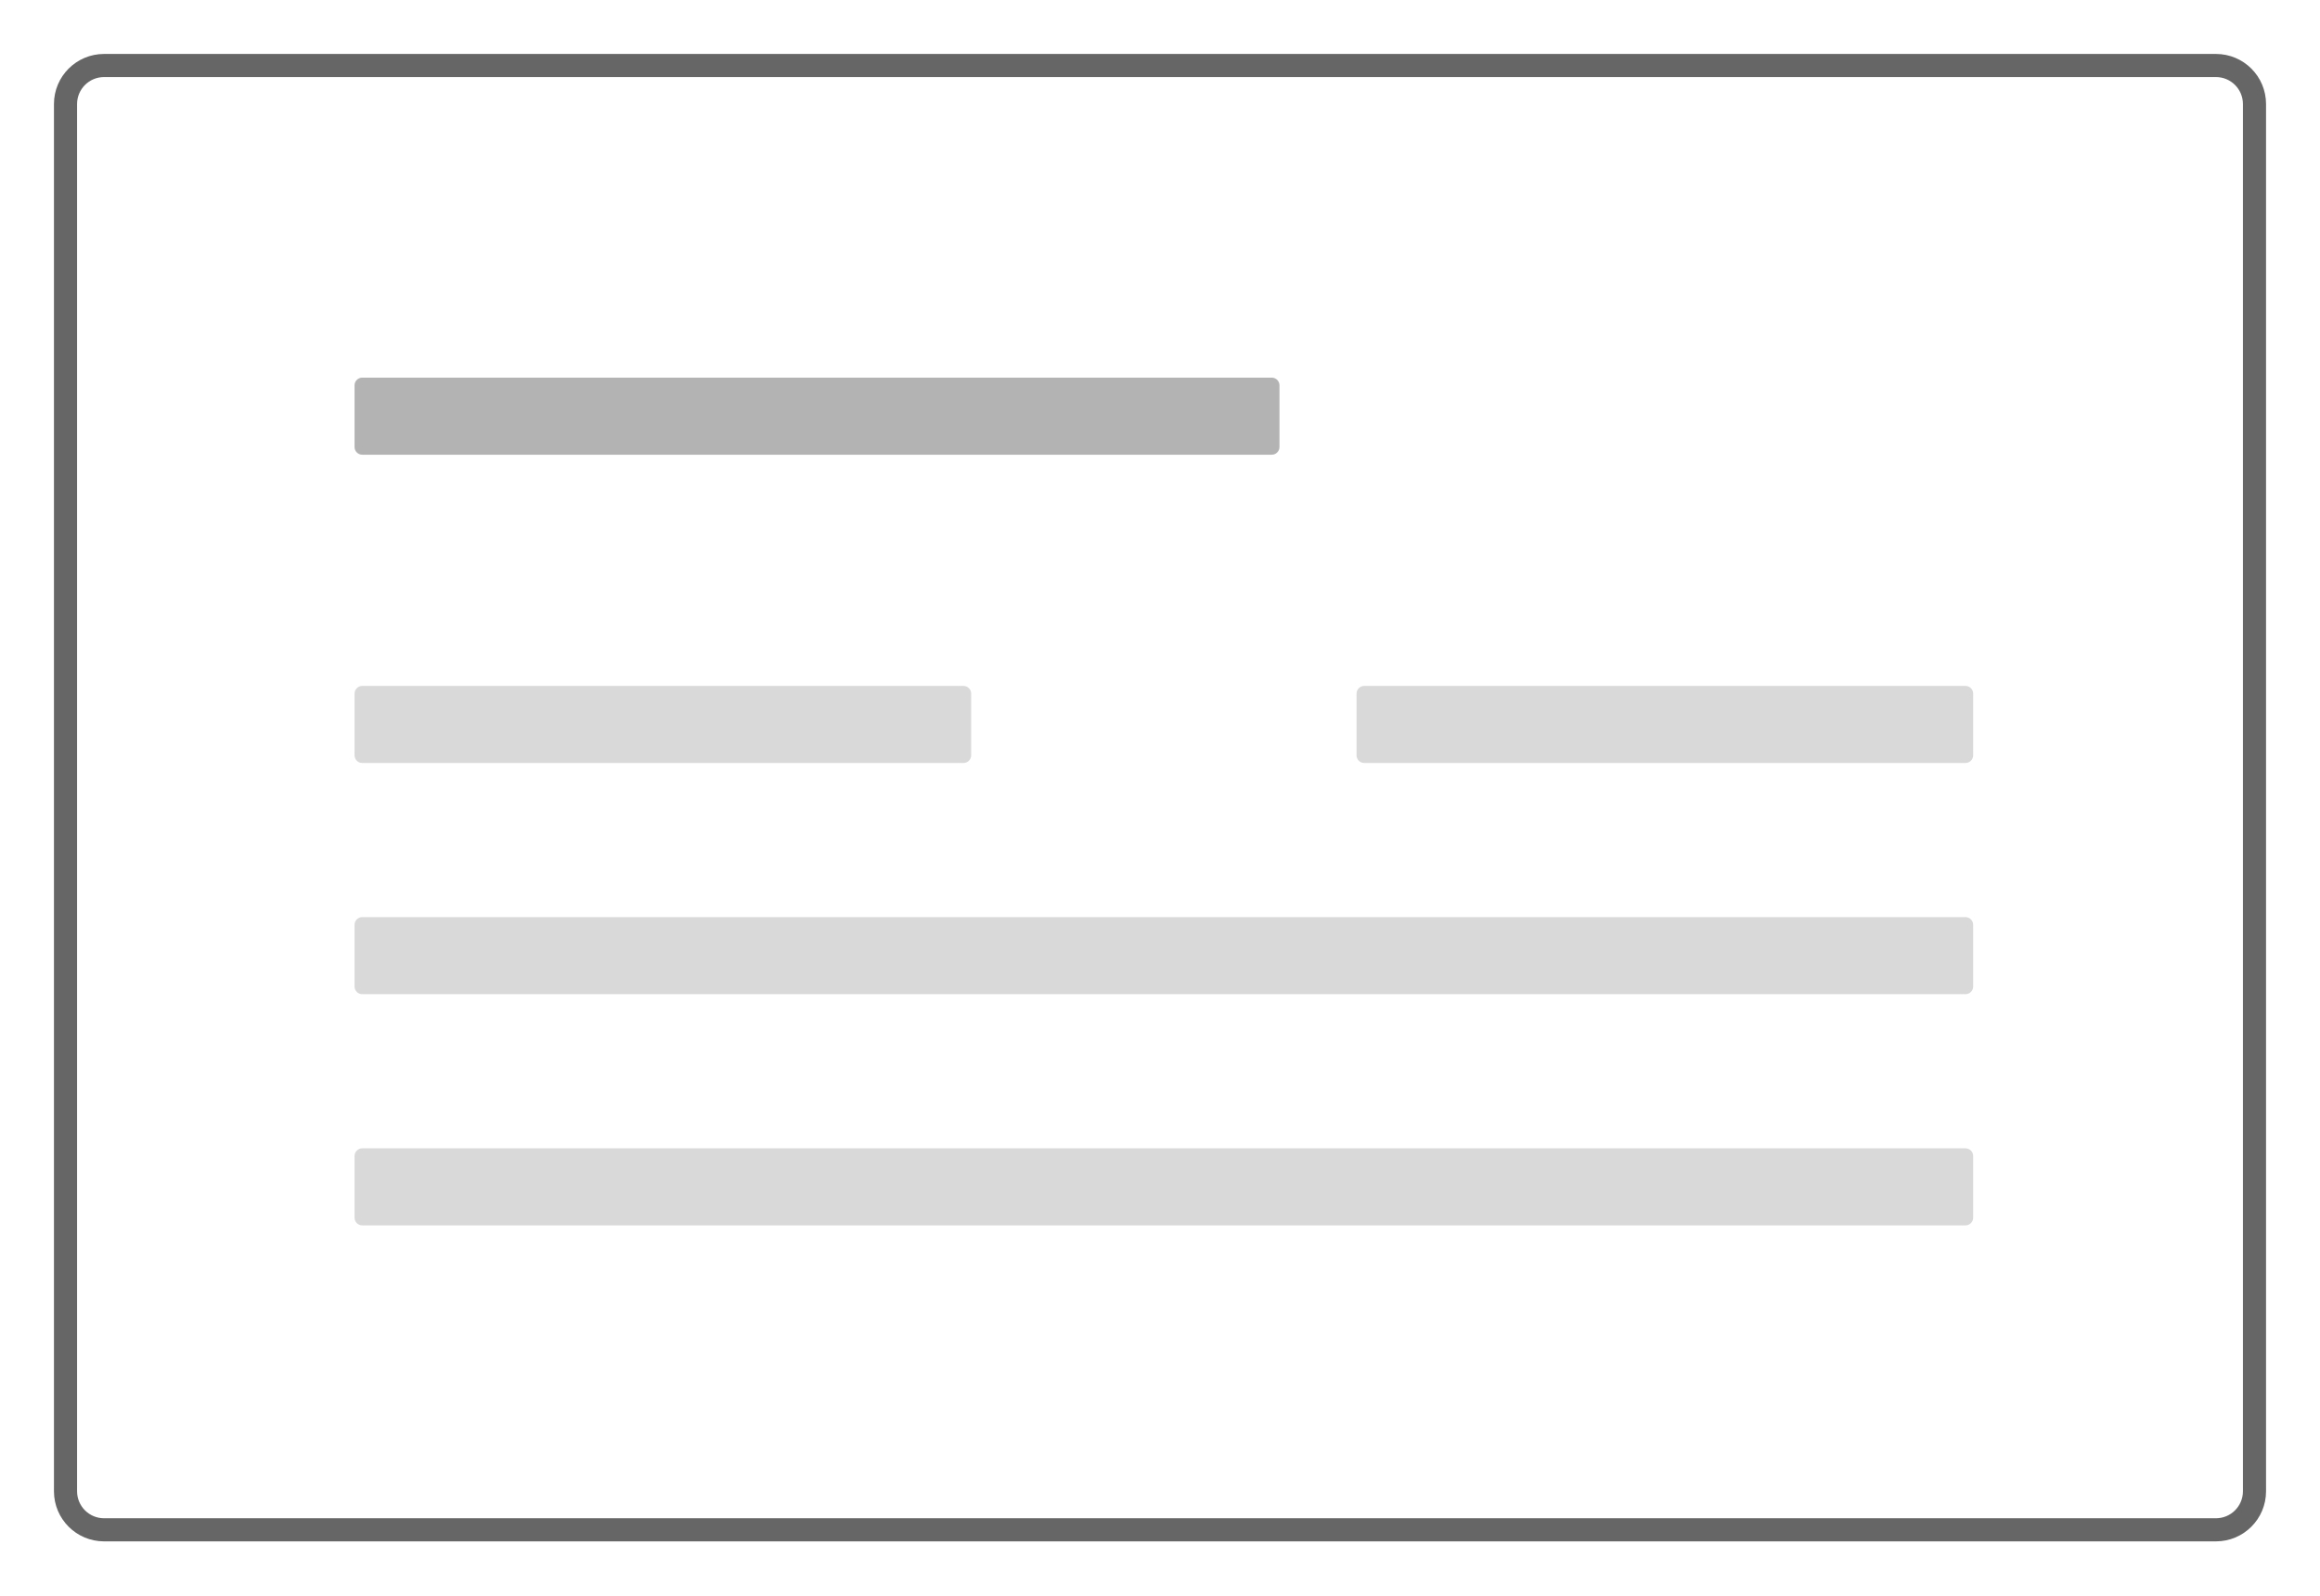
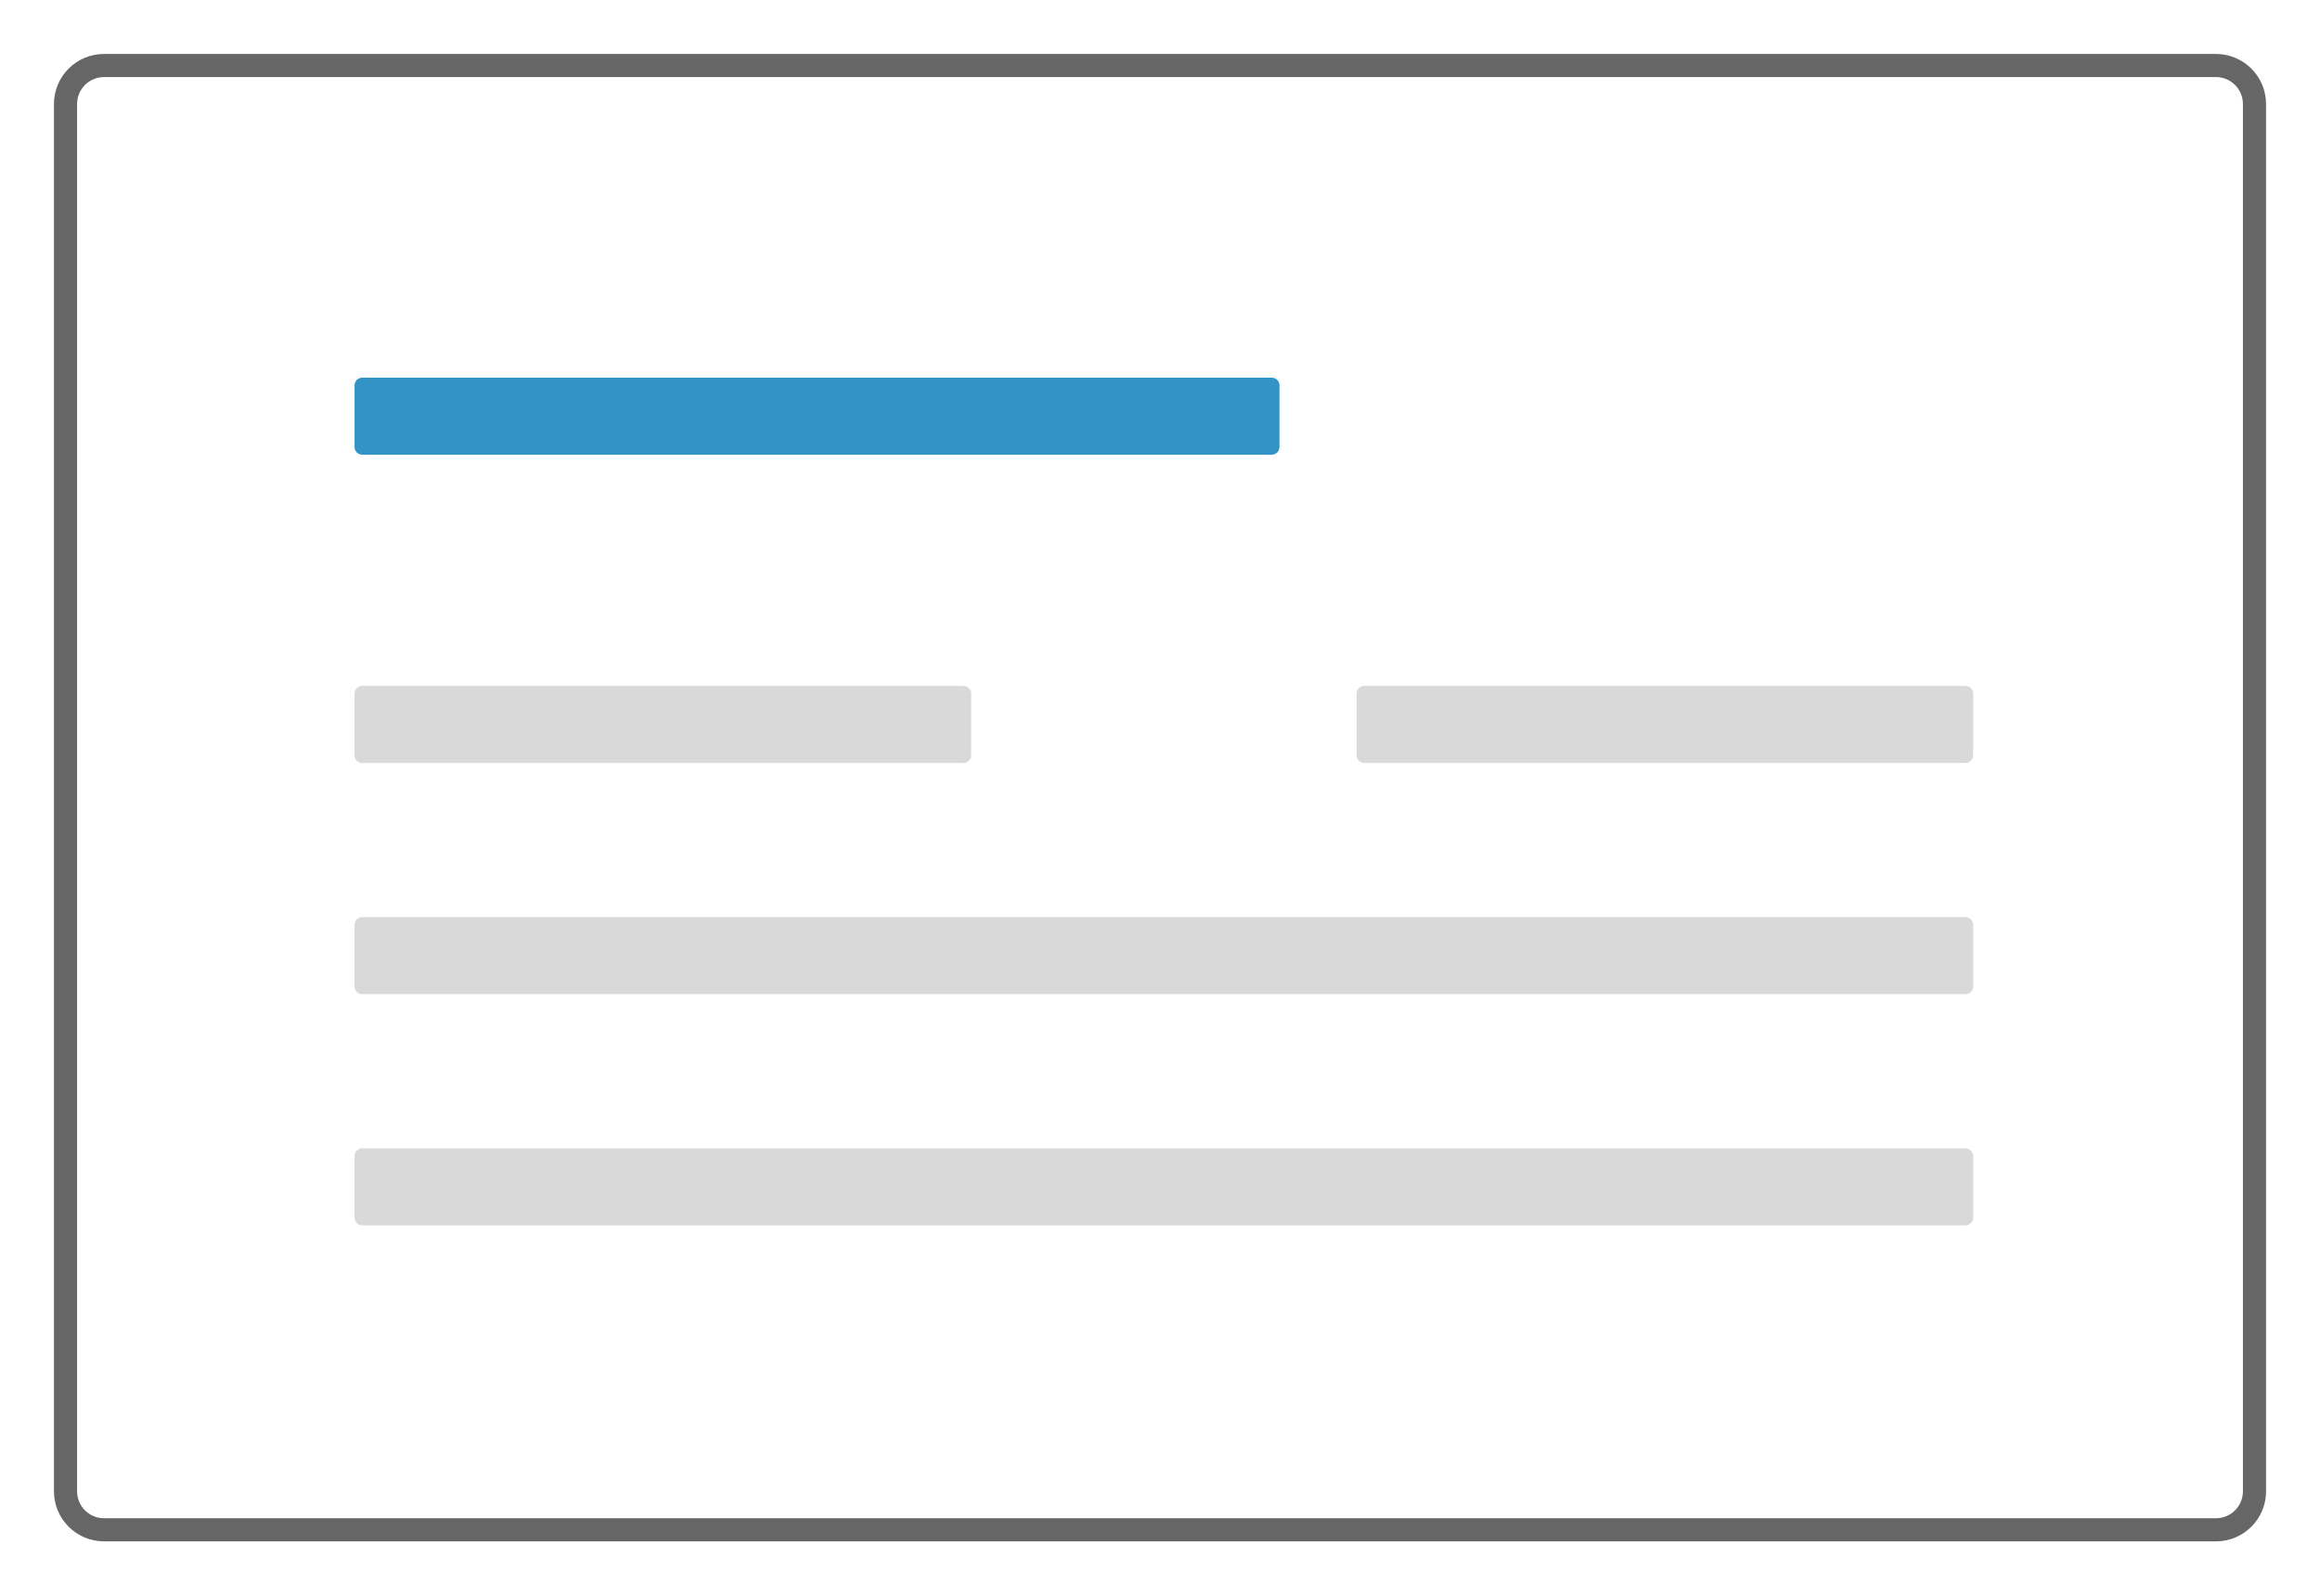
<svg xmlns="http://www.w3.org/2000/svg" width="301px" height="207px" viewBox="0 0 301 207" version="1.1">
  <g id="Page-1" stroke="none" stroke-width="1" fill="none" fill-rule="evenodd">
    <g id="Form">
      <rect id="Background" stroke-opacity="0.6" stroke="#000000" stroke-width="3" stroke-linejoin="round" x="8.5" y="8.5" width="284" height="190" rx="5" />
-       <g id="Content" transform="translate(46, 49)" fill="#000000">
-         <g id="Text" transform="translate(0, 40)" fill-opacity="0.15">
+       <g id="Content" transform="translate(46, 49)">
+         <g id="Text" transform="translate(0, 40)" fill="#000000" fill-opacity="0.15">
          <rect x="0" y="0" width="80" height="10" rx="1" />
        </g>
-         <g id="Text" transform="translate(130, 40)" fill-opacity="0.15">
+         <g id="Text" transform="translate(130, 40)" fill="#000000" fill-opacity="0.15">
          <rect x="0" y="0" width="80" height="10" rx="1" />
        </g>
-         <g id="Text" transform="translate(0, 70)" fill-opacity="0.15">
+         <g id="Text" transform="translate(0, 70)" fill="#000000" fill-opacity="0.15">
          <rect x="0" y="0" width="210" height="10" rx="1" />
        </g>
-         <g id="Text" transform="translate(0, 100)" fill-opacity="0.15">
+         <g id="Text" transform="translate(0, 100)" fill="#000000" fill-opacity="0.15">
          <rect x="0" y="0" width="210" height="10" rx="1" />
        </g>
-         <g id="Header" fill-opacity="0.3">
+         <g id="Header" fill="#3293C7">
          <rect x="0" y="0" width="120" height="10" rx="1" />
        </g>
      </g>
    </g>
  </g>
</svg>
